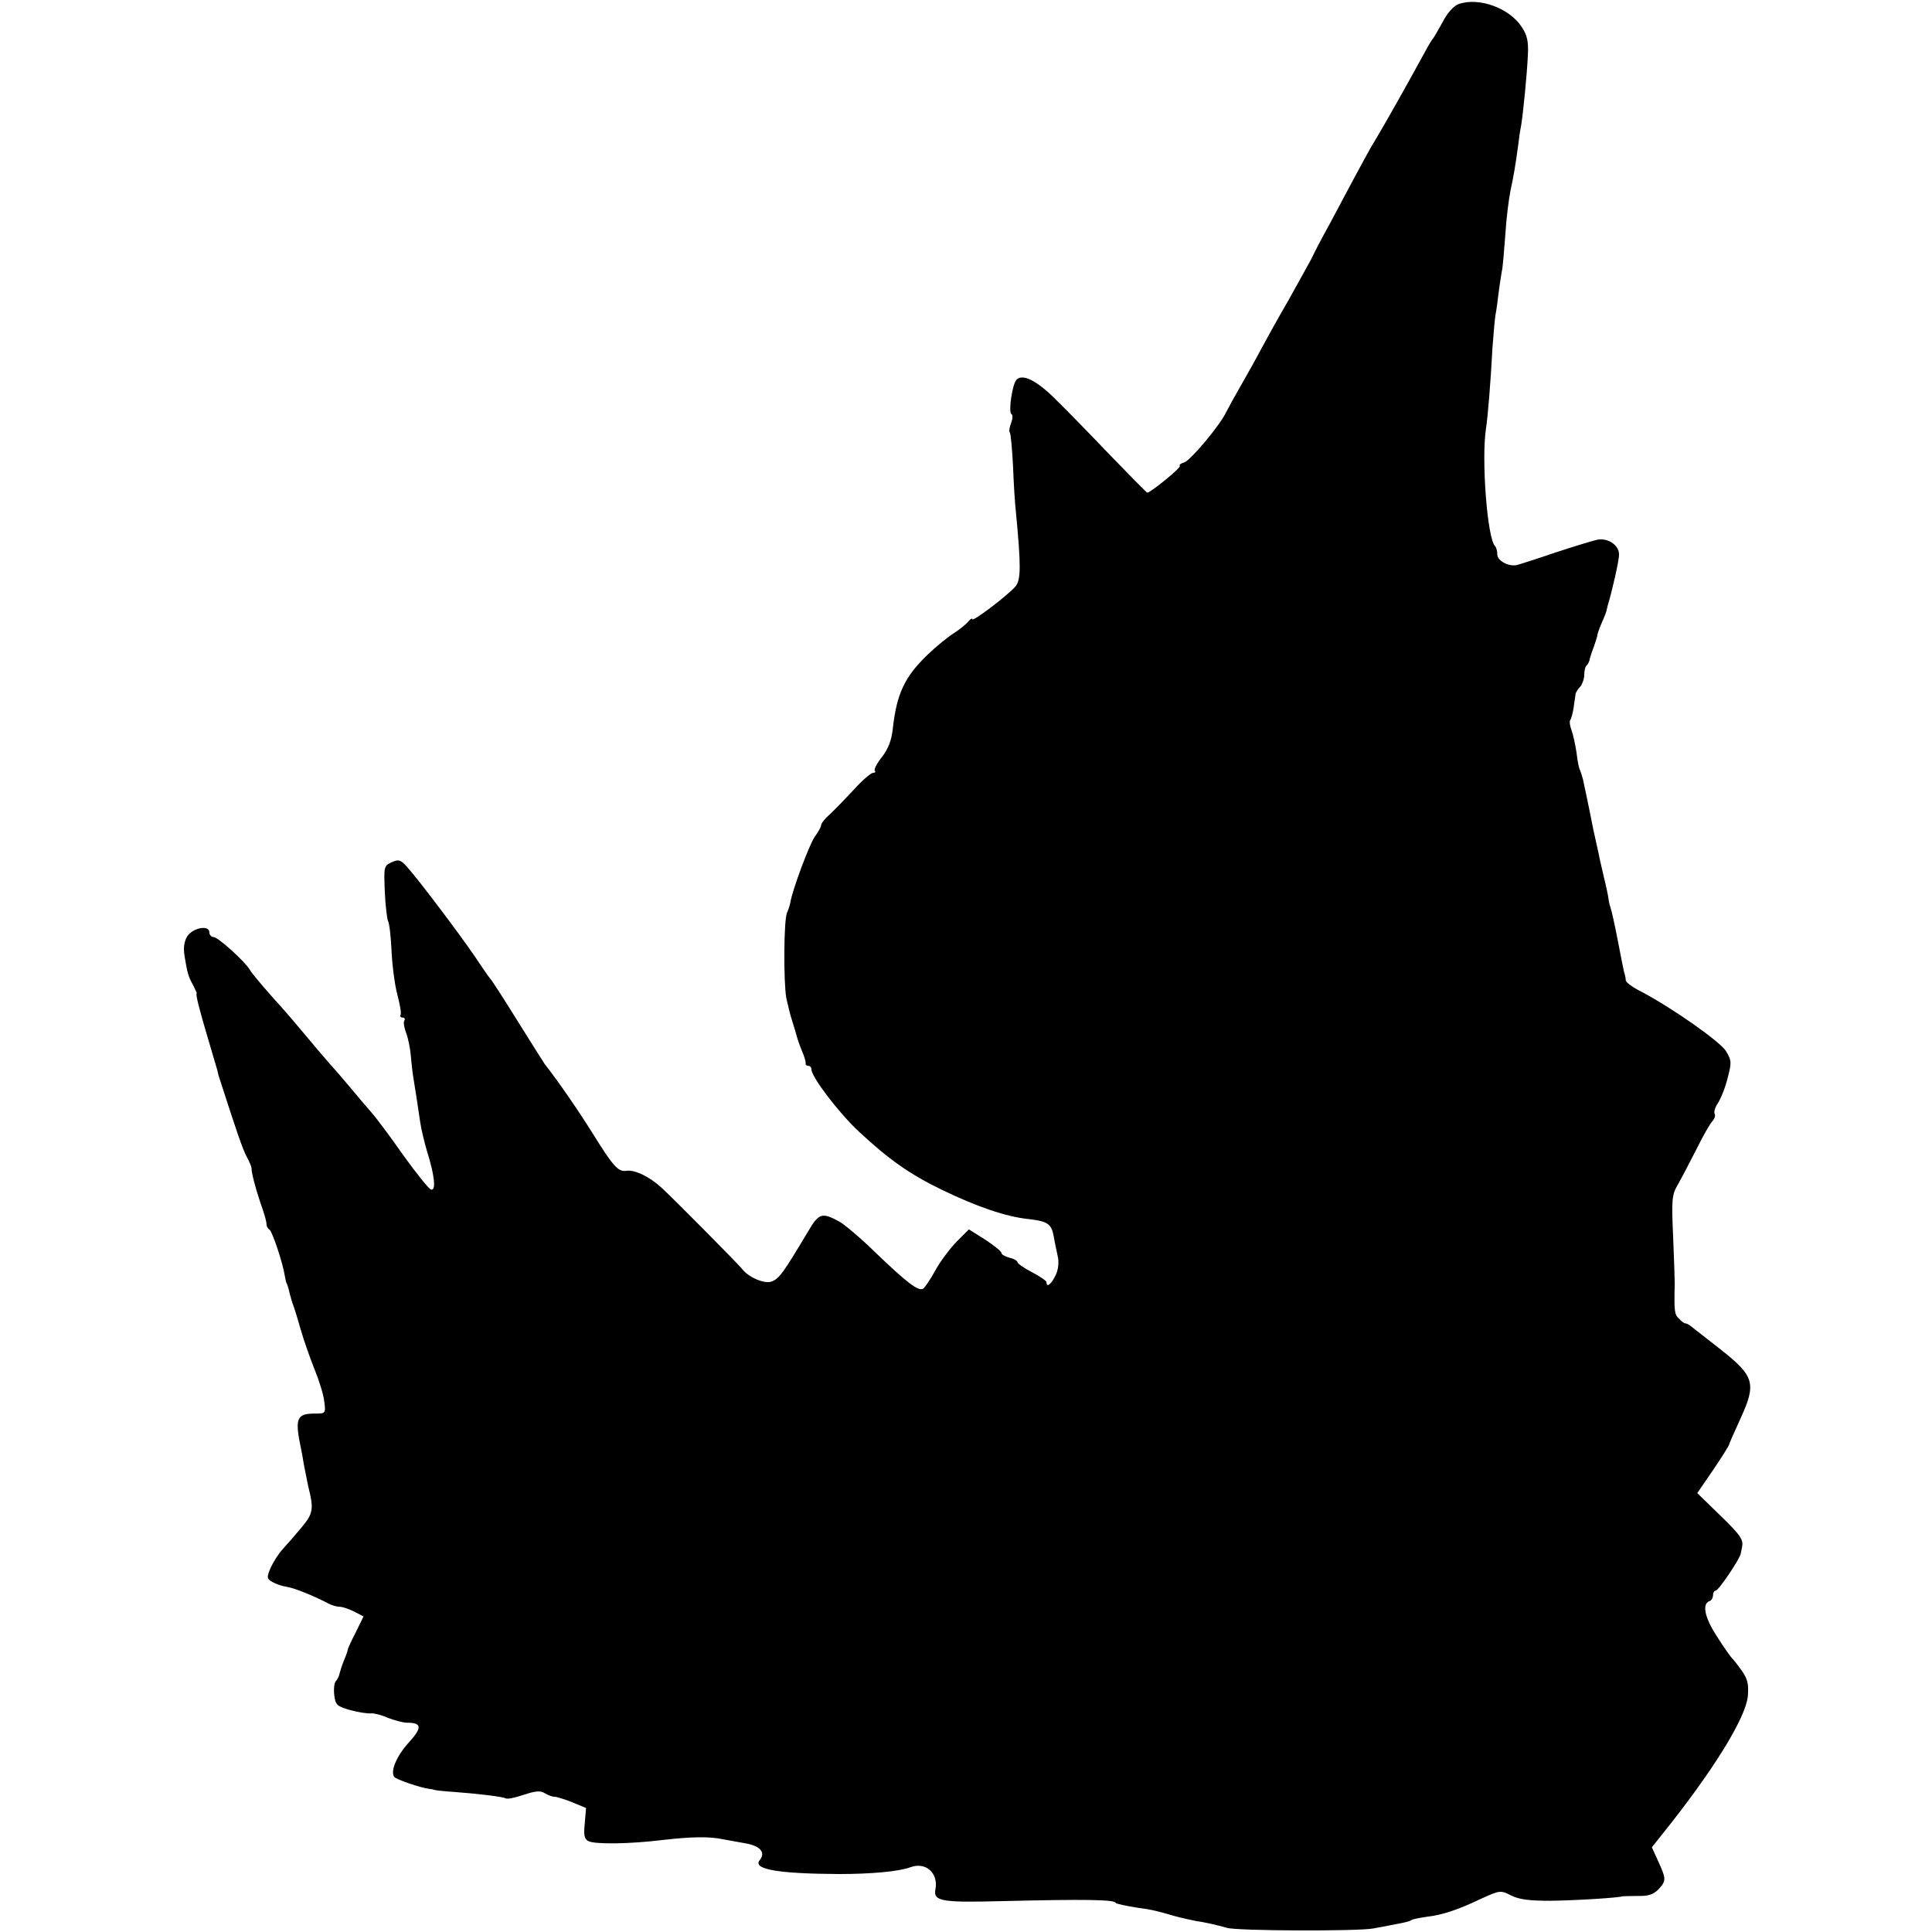
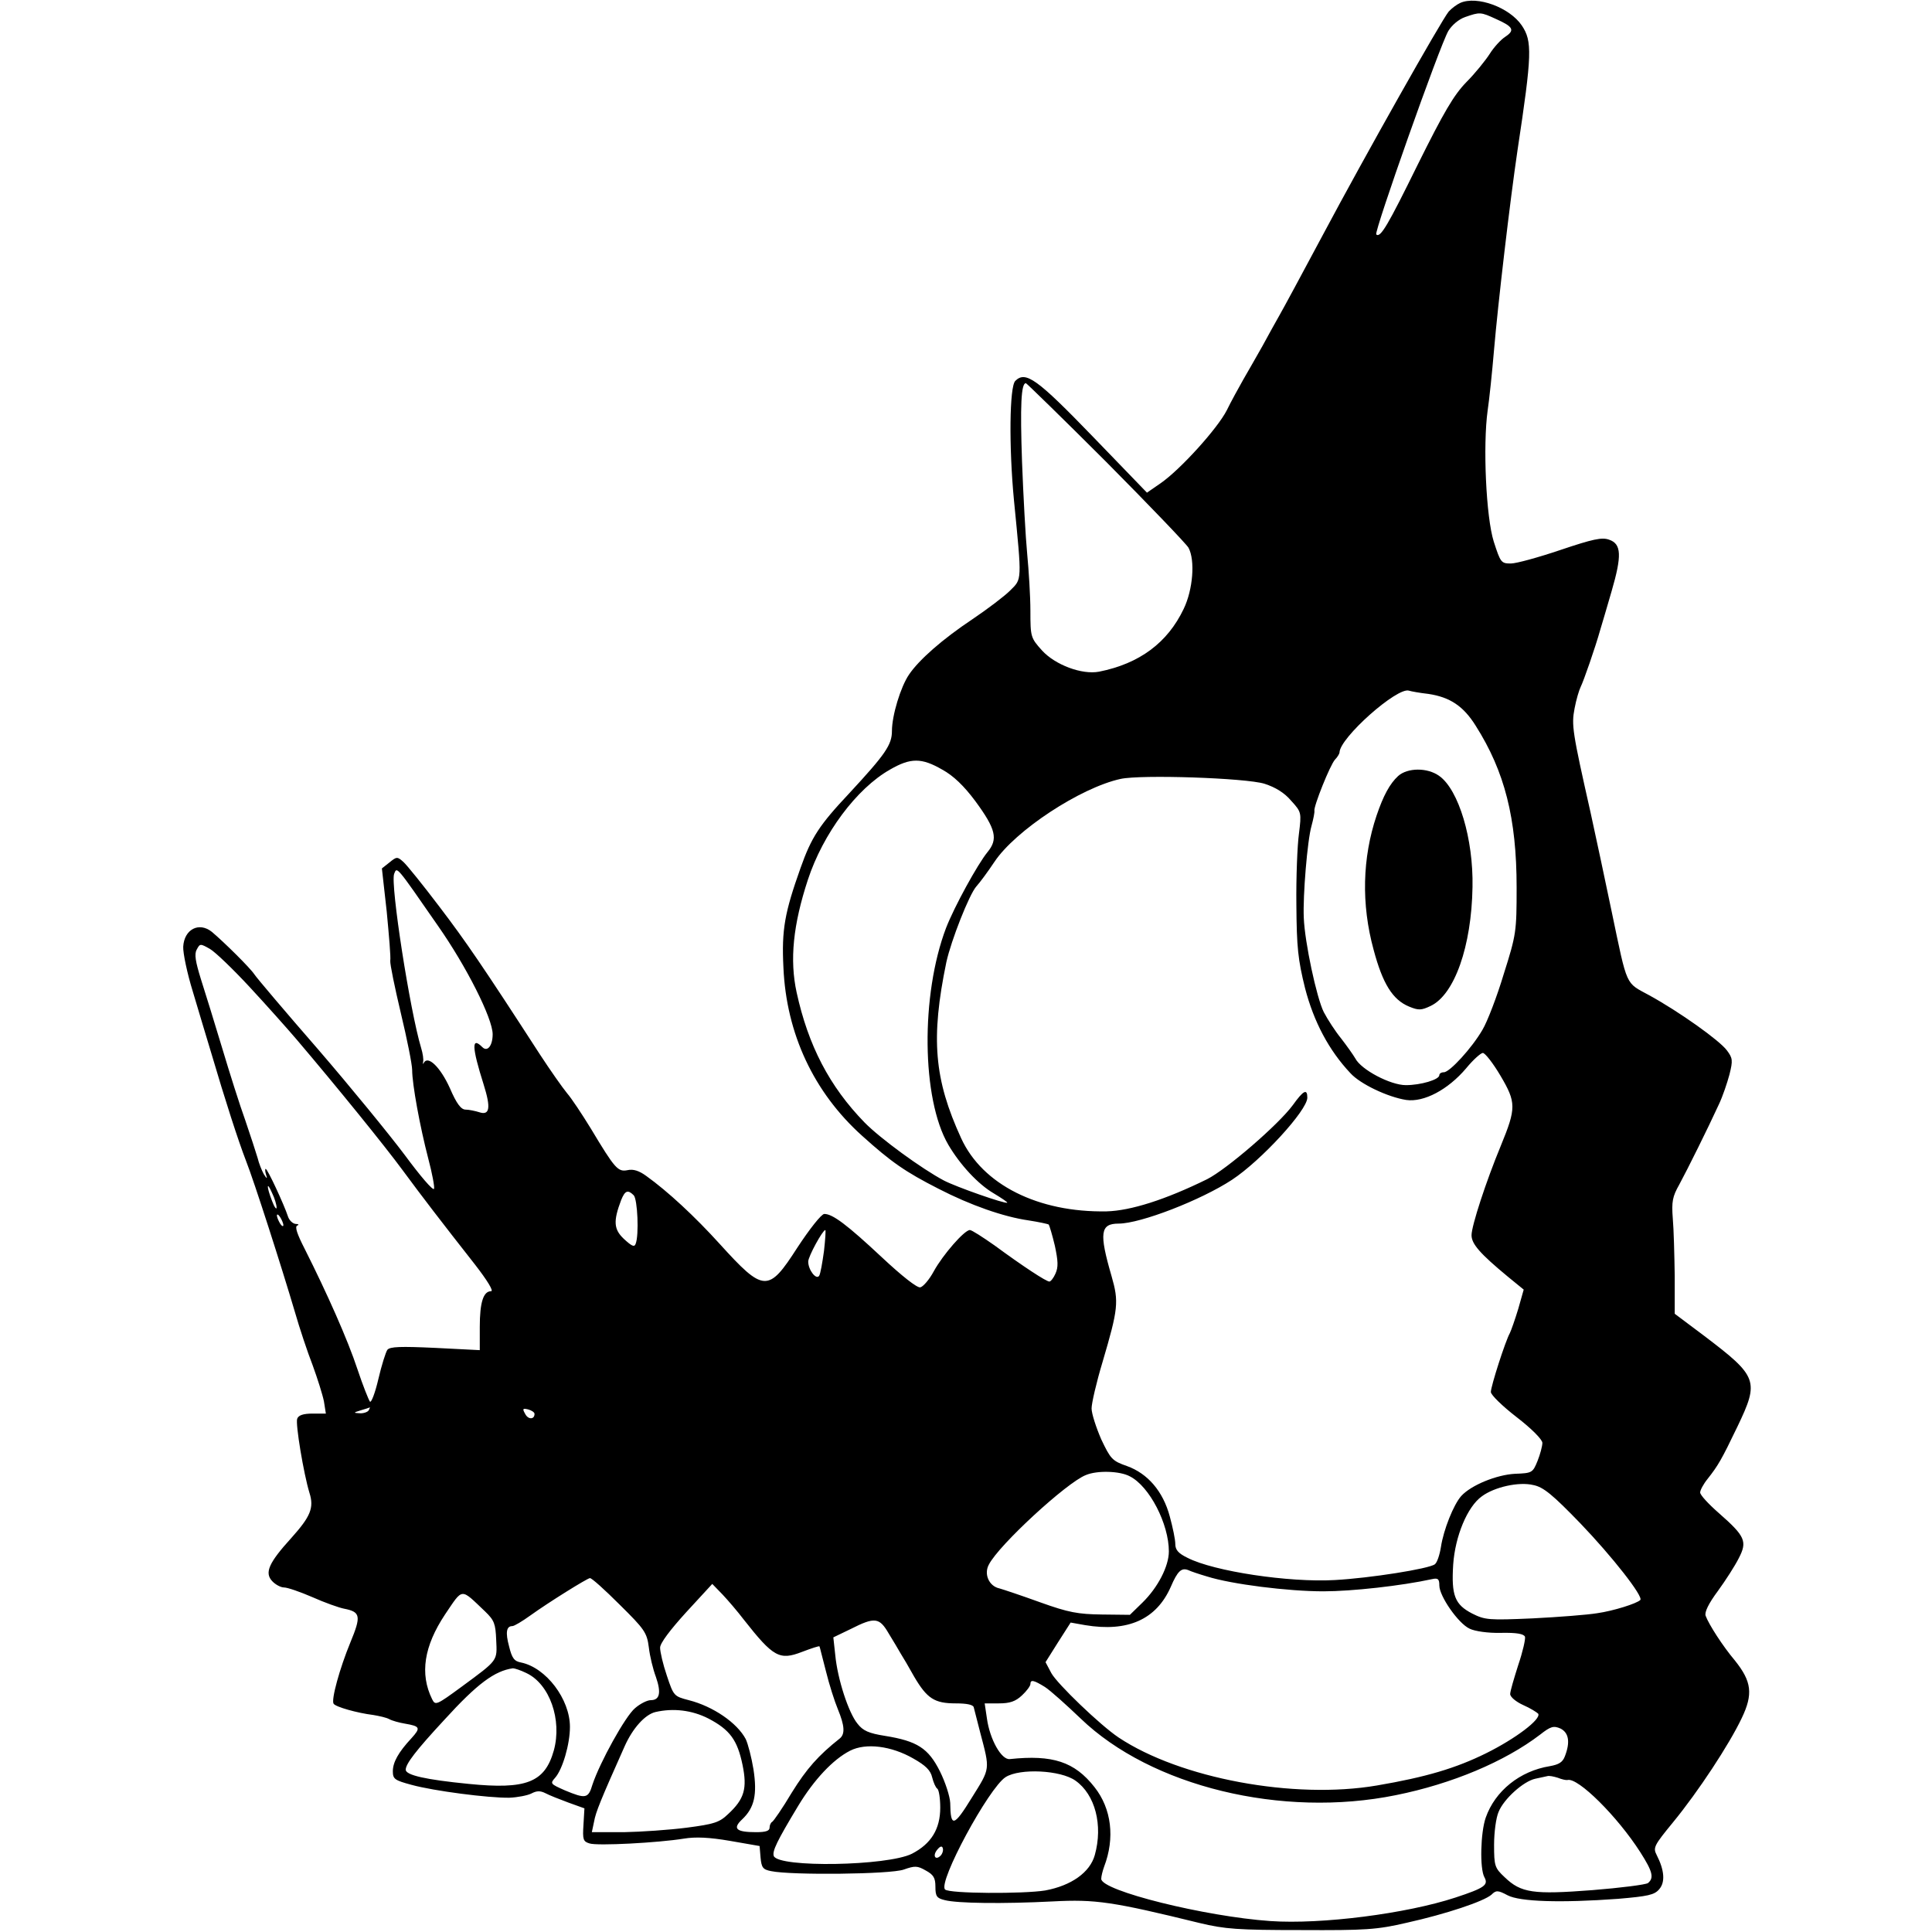
<svg xmlns="http://www.w3.org/2000/svg" version="1.0" width="600pt" height="600pt" viewBox="0 0 600 600" preserveAspectRatio="xMidYMid meet">
  <g transform="translate(0,600) scale(0.1,-0.1)" fill="#000000" stroke="none">
-     <path d="M4529 5987 c-15 -6 -35 -28 -49 -56 -14 -25 -27 -48 -30 -51 -3 -3 -14 -21 -24 -40 -59 -108 -126 -227 -158 -280 -12 -19 -39 -69 -61 -110 -22 -41 -58 -109 -80 -150 -23 -41 -47 -88 -55 -105 -9 -16 -41 -75 -72 -130 -32 -55 -69 -122 -84 -150 -14 -27 -42 -77 -61 -110 -19 -33 -40 -71 -47 -85 -20 -42 -110 -149 -130 -156 -11 -3 -17 -8 -14 -11 5 -5 -91 -83 -101 -83 -2 0 -54 53 -116 117 -61 64 -138 143 -170 174 -57 57 -101 79 -120 60 -13 -13 -26 -100 -16 -107 5 -2 4 -15 -1 -28 -5 -13 -7 -26 -4 -29 3 -3 7 -49 10 -103 2 -55 6 -119 9 -144 16 -168 16 -212 -2 -232 -27 -30 -133 -110 -133 -101 0 4 -6 1 -13 -7 -7 -9 -27 -25 -44 -36 -18 -11 -55 -41 -82 -67 -71 -68 -96 -121 -108 -227 -4 -39 -14 -65 -34 -91 -16 -20 -26 -39 -22 -43 3 -3 1 -6 -5 -6 -7 0 -34 -23 -60 -52 -26 -28 -59 -62 -74 -76 -16 -14 -28 -29 -28 -35 0 -5 -9 -21 -20 -36 -17 -25 -68 -162 -75 -201 -1 -8 -6 -24 -11 -35 -10 -23 -11 -214 -2 -265 4 -19 12 -51 18 -70 6 -19 13 -42 15 -50 2 -8 9 -28 16 -45 7 -16 12 -33 11 -37 -1 -5 3 -8 8 -8 6 0 10 -5 10 -11 0 -24 86 -136 147 -193 95 -88 157 -132 260 -182 108 -52 198 -83 268 -90 60 -7 71 -15 78 -57 3 -18 9 -44 12 -59 4 -16 2 -40 -6 -57 -13 -28 -29 -42 -29 -23 0 4 -20 18 -45 31 -25 13 -45 27 -45 31 0 4 -11 11 -25 14 -14 4 -25 10 -25 15 0 5 -23 23 -50 41 l-51 32 -38 -38 c-21 -22 -51 -61 -66 -89 -15 -27 -32 -53 -38 -57 -15 -9 -50 18 -148 112 -46 45 -97 88 -112 96 -55 30 -64 27 -99 -33 -76 -127 -88 -144 -112 -153 -22 -8 -72 13 -92 40 -14 17 -205 210 -249 251 -38 35 -84 57 -110 53 -25 -4 -41 14 -105 117 -43 69 -107 162 -148 214 -4 6 -41 64 -82 130 -41 66 -80 127 -87 135 -7 8 -29 41 -50 72 -42 62 -175 239 -210 277 -19 21 -25 23 -47 13 -24 -11 -24 -14 -21 -91 2 -44 7 -85 10 -91 4 -6 9 -48 11 -93 2 -45 10 -106 18 -136 8 -30 13 -58 10 -63 -3 -4 0 -8 6 -8 6 0 9 -4 6 -9 -4 -5 -1 -22 5 -38 6 -15 13 -48 15 -73 2 -25 6 -58 9 -75 5 -31 10 -61 20 -130 3 -22 13 -62 21 -90 24 -75 29 -126 12 -119 -7 3 -46 51 -86 107 -39 56 -84 116 -100 134 -15 17 -43 50 -62 73 -19 23 -51 60 -70 81 -19 22 -45 52 -57 67 -52 62 -66 79 -121 140 -31 35 -61 71 -66 80 -15 26 -99 102 -113 102 -7 0 -13 7 -13 15 0 23 -50 14 -68 -12 -10 -16 -13 -36 -9 -61 9 -56 12 -65 27 -92 7 -14 12 -25 11 -25 -5 0 10 -57 36 -144 14 -47 26 -89 28 -95 1 -6 4 -18 7 -26 52 -162 72 -220 84 -242 8 -15 15 -31 15 -35 0 -15 11 -58 26 -103 18 -52 20 -62 21 -74 0 -5 4 -12 9 -15 9 -6 42 -105 48 -146 2 -11 4 -20 5 -20 1 0 3 -8 6 -17 7 -29 11 -42 17 -58 3 -8 13 -41 22 -73 9 -31 28 -85 42 -120 14 -34 28 -79 30 -99 5 -38 4 -38 -30 -38 -56 0 -62 -15 -42 -110 1 -3 5 -25 9 -50 5 -25 11 -54 13 -65 18 -71 16 -85 -20 -128 -19 -23 -46 -54 -59 -68 -13 -14 -30 -41 -38 -59 -12 -29 -12 -33 6 -43 10 -6 30 -13 44 -15 23 -3 87 -29 132 -53 10 -5 25 -9 33 -9 9 0 29 -7 45 -15 l29 -15 -24 -49 c-14 -27 -25 -51 -25 -54 0 -3 -5 -18 -12 -34 -6 -15 -12 -34 -14 -42 -1 -7 -7 -18 -11 -22 -5 -5 -7 -24 -5 -43 4 -31 8 -35 50 -47 26 -7 54 -11 64 -10 9 1 33 -5 53 -14 21 -8 47 -15 59 -15 46 0 48 -15 6 -61 -38 -42 -58 -88 -46 -107 5 -8 81 -34 111 -38 6 0 12 -2 15 -3 3 -1 30 -4 60 -6 81 -6 151 -15 161 -20 4 -3 29 2 55 11 37 12 52 14 66 5 10 -6 23 -11 30 -11 7 0 32 -8 55 -17 l43 -18 -4 -48 c-4 -37 -1 -49 12 -55 20 -10 128 -9 232 4 88 10 144 11 185 2 17 -3 49 -9 72 -13 44 -8 61 -28 43 -51 -25 -29 54 -43 246 -44 100 0 186 8 221 21 48 18 88 -18 78 -69 -7 -37 20 -41 211 -36 249 6 349 5 349 -6 0 -2 37 -10 70 -15 40 -5 64 -11 111 -25 22 -6 53 -13 69 -16 29 -4 63 -12 95 -21 32 -10 408 -11 455 -2 28 5 63 12 79 15 16 3 34 7 39 11 5 3 26 7 46 10 51 6 96 21 168 55 61 28 63 28 95 12 25 -13 56 -17 123 -17 78 1 210 9 225 14 3 0 24 1 48 1 31 -1 47 5 62 20 25 27 25 32 0 87 l-20 44 27 34 c161 200 264 366 271 435 3 37 0 53 -19 80 -13 18 -26 35 -30 38 -3 3 -25 33 -47 68 -39 60 -47 102 -22 110 5 2 10 10 10 18 0 8 4 14 8 14 9 0 75 98 78 115 1 5 3 15 4 20 5 23 -3 36 -69 100 l-70 68 50 73 c27 40 49 75 49 78 0 2 16 39 35 80 50 109 44 132 -60 214 -44 34 -85 67 -92 72 -7 6 -15 10 -18 10 -4 0 -13 6 -20 14 -15 14 -16 22 -14 109 0 12 -2 78 -5 147 -5 113 -4 129 14 160 11 19 37 69 58 110 20 41 43 81 50 88 7 8 10 18 7 23 -3 4 1 20 10 33 9 14 23 48 30 77 13 49 13 55 -5 85 -19 30 -166 133 -262 184 -27 13 -48 29 -49 35 0 5 -2 17 -5 25 -2 8 -11 53 -20 100 -9 47 -19 92 -22 100 -3 8 -6 22 -7 31 -1 8 -7 37 -14 65 -6 27 -14 59 -16 72 -3 12 -7 32 -10 45 -3 12 -10 45 -15 72 -9 46 -13 62 -24 115 -3 11 -7 23 -9 28 -3 4 -8 28 -11 55 -4 26 -11 58 -16 71 -5 13 -6 26 -4 29 3 3 8 20 11 39 2 18 6 37 6 43 1 5 8 16 15 23 6 7 12 24 12 36 0 12 3 26 8 30 4 4 7 11 8 14 0 4 4 15 7 25 10 26 18 52 18 55 -1 1 5 18 13 37 9 20 15 36 15 38 0 1 2 9 4 17 13 42 35 138 35 157 1 29 -33 53 -67 47 -14 -3 -73 -21 -131 -40 -58 -20 -112 -37 -120 -39 -26 -5 -60 14 -60 33 0 10 -3 22 -7 26 -24 23 -43 270 -28 366 6 40 14 140 20 250 3 41 7 86 9 100 3 14 7 45 10 70 3 25 8 55 10 67 3 11 7 63 11 115 3 51 11 112 16 136 9 42 15 75 24 142 2 19 6 46 9 60 6 36 18 156 21 219 2 42 -2 62 -19 87 -38 59 -134 94 -197 71z" />
+     <path d="M4535 5991 c-11 -5 -27 -17 -36 -27 -23 -28 -259 -446 -391 -694 -63 -118 -124 -231 -135 -250 -11 -19 -34 -61 -52 -94 -18 -32 -45 -79 -60 -105 -14 -25 -38 -68 -51 -95 -29 -57 -145 -185 -206 -227 l-42 -29 -169 175 c-173 179 -208 204 -240 172 -18 -18 -20 -204 -4 -371 25 -254 25 -243 -12 -280 -18 -18 -71 -58 -117 -89 -93 -62 -166 -126 -197 -172 -26 -38 -53 -127 -53 -175 0 -43 -20 -72 -132 -193 -94 -100 -118 -137 -152 -233 -49 -138 -59 -191 -53 -309 9 -205 94 -387 244 -522 91 -82 134 -112 238 -165 99 -51 202 -87 279 -98 32 -5 60 -11 63 -13 2 -3 11 -32 19 -66 10 -47 11 -66 2 -86 -6 -14 -15 -25 -19 -25 -10 0 -83 48 -170 112 -37 26 -71 48 -77 48 -17 0 -84 -77 -112 -128 -14 -26 -33 -48 -42 -50 -10 -2 -57 35 -120 94 -107 100 -152 134 -178 134 -9 0 -46 -47 -84 -105 -90 -140 -104 -139 -241 12 -77 85 -161 163 -228 211 -22 16 -40 22 -58 18 -30 -6 -39 4 -114 129 -27 44 -60 94 -74 110 -14 17 -52 71 -84 120 -178 275 -230 351 -313 460 -50 66 -100 128 -111 138 -19 17 -21 17 -43 -1 l-24 -19 15 -134 c7 -74 13 -142 11 -153 -1 -10 14 -83 33 -163 19 -79 35 -159 35 -176 0 -44 24 -175 50 -275 12 -45 20 -88 18 -94 -3 -7 -43 40 -91 105 -48 64 -169 212 -269 328 -101 116 -190 221 -198 233 -13 20 -94 100 -132 132 -40 32 -86 8 -89 -46 -1 -19 12 -82 30 -140 17 -58 43 -143 57 -190 43 -146 84 -273 108 -335 26 -66 110 -328 152 -470 14 -49 39 -124 55 -165 15 -41 31 -92 35 -112 l6 -38 -41 0 c-29 0 -44 -5 -48 -16 -6 -15 20 -171 38 -230 15 -47 3 -74 -56 -140 -70 -77 -84 -108 -60 -134 10 -11 27 -20 37 -20 11 0 51 -14 88 -30 38 -17 83 -33 99 -36 51 -10 53 -23 19 -105 -33 -80 -60 -178 -52 -190 6 -10 74 -29 123 -35 18 -3 41 -8 50 -13 9 -5 31 -11 49 -14 47 -8 49 -13 20 -45 -41 -44 -58 -75 -58 -103 0 -24 6 -28 58 -42 69 -19 239 -41 304 -40 25 1 56 7 68 13 17 9 28 9 44 1 11 -6 44 -19 71 -29 l50 -18 -3 -51 c-3 -46 -1 -52 19 -58 24 -8 213 2 293 15 36 6 79 4 143 -7 l92 -16 3 -36 c3 -31 7 -37 33 -42 62 -13 371 -10 412 5 34 12 42 12 68 -3 24 -13 30 -23 30 -50 0 -30 4 -36 29 -42 38 -10 179 -12 336 -4 132 7 186 -1 455 -67 79 -19 119 -22 315 -22 201 -1 236 1 330 23 121 27 238 66 262 87 14 14 20 14 50 -2 38 -20 165 -24 343 -11 93 8 113 12 128 30 19 22 16 59 -8 106 -12 23 -8 30 51 102 78 95 174 241 213 323 36 75 31 114 -21 179 -38 45 -81 112 -91 139 -4 11 9 38 38 77 24 33 53 78 65 102 27 52 20 68 -62 140 -32 28 -58 56 -58 64 0 7 10 26 23 42 33 42 43 59 93 163 68 142 63 155 -103 281 l-92 69 0 118 c-1 64 -3 145 -6 178 -4 52 -1 68 20 105 26 48 90 177 123 249 12 25 26 67 33 93 11 44 10 51 -8 75 -23 31 -148 120 -241 171 -75 41 -67 22 -117 261 -19 91 -48 228 -65 305 -57 253 -60 273 -50 325 5 27 14 57 19 67 9 18 45 121 61 178 5 17 21 70 35 119 32 110 31 147 -8 160 -22 8 -50 2 -151 -32 -68 -23 -137 -42 -154 -42 -30 0 -32 3 -53 68 -24 76 -34 299 -19 407 5 33 14 119 20 190 12 140 49 458 73 620 45 297 46 337 13 386 -38 56 -139 93 -191 70z m111 -50 c54 -24 59 -35 29 -55 -14 -9 -36 -33 -49 -54 -13 -20 -45 -60 -72 -87 -39 -40 -70 -93 -151 -256 -93 -189 -116 -229 -129 -217 -7 8 197 586 224 632 11 18 32 36 52 43 46 16 48 16 96 -6z m-1211 -1375 c134 -135 249 -255 256 -267 21 -39 14 -130 -15 -190 -50 -105 -137 -170 -263 -195 -53 -10 -136 21 -177 66 -35 39 -36 42 -36 123 0 45 -5 125 -10 177 -5 52 -12 181 -16 286 -6 174 -3 244 12 244 2 0 115 -110 249 -244z m1001 -721 c67 -10 109 -38 147 -99 90 -142 127 -287 127 -502 0 -137 -1 -146 -40 -269 -21 -70 -51 -148 -66 -173 -33 -57 -102 -132 -120 -132 -8 0 -14 -4 -14 -9 0 -14 -58 -31 -104 -31 -48 0 -139 48 -157 83 -7 12 -27 40 -44 62 -18 22 -42 59 -54 82 -22 44 -59 216 -62 293 -3 68 11 240 24 285 6 22 10 43 9 47 -3 13 49 143 64 159 8 8 14 19 14 22 0 45 180 205 216 192 6 -2 33 -7 60 -10z m-1510 -235 c35 -19 68 -51 103 -98 64 -87 71 -118 38 -158 -31 -38 -103 -169 -129 -236 -79 -208 -76 -531 7 -673 37 -63 93 -123 141 -151 25 -15 44 -28 42 -29 -5 -5 -159 49 -197 69 -68 36 -197 130 -246 180 -109 112 -175 239 -211 404 -22 101 -11 210 35 350 47 143 151 283 255 342 64 37 98 37 162 0z m1001 -44 c34 -11 62 -28 83 -53 32 -35 32 -37 24 -102 -5 -36 -9 -136 -8 -221 1 -133 5 -170 27 -259 27 -104 74 -193 141 -264 31 -34 116 -74 173 -83 55 -8 130 32 186 98 22 27 46 48 52 48 7 0 32 -32 55 -71 49 -83 49 -100 1 -217 -46 -111 -91 -249 -91 -278 0 -27 26 -57 113 -129 l49 -40 -17 -60 c-10 -33 -22 -67 -26 -75 -14 -25 -59 -165 -59 -183 0 -9 36 -44 80 -78 48 -37 80 -70 80 -80 0 -10 -7 -36 -15 -56 -15 -37 -17 -38 -70 -40 -57 -3 -136 -35 -167 -69 -24 -27 -55 -105 -63 -158 -4 -25 -12 -49 -19 -54 -18 -14 -201 -43 -311 -49 -142 -8 -375 27 -457 69 -29 14 -38 25 -38 43 0 14 -8 52 -17 85 -21 79 -69 134 -133 157 -46 16 -51 22 -80 83 -16 37 -30 80 -30 96 0 16 15 81 34 144 49 166 51 187 28 267 -39 134 -35 163 22 163 68 0 256 73 352 136 91 60 234 216 234 255 0 29 -12 23 -45 -23 -45 -61 -205 -199 -266 -230 -130 -64 -238 -98 -312 -100 -213 -4 -386 83 -452 227 -84 183 -95 310 -46 547 15 68 71 210 93 235 11 12 36 46 56 76 65 98 268 231 392 258 64 14 389 3 447 -15z m-2567 -441 c89 -127 170 -288 170 -337 0 -35 -16 -56 -32 -40 -34 34 -33 1 4 -116 23 -73 19 -97 -14 -86 -13 4 -32 8 -42 8 -14 0 -28 18 -49 67 -29 64 -68 103 -81 78 -2 -5 -3 -4 -2 3 2 7 -1 27 -6 43 -35 116 -96 509 -84 541 9 23 5 28 136 -161z m-585 -190 c51 -55 117 -129 146 -163 125 -147 275 -332 330 -407 62 -84 118 -157 224 -292 38 -49 59 -83 50 -83 -24 0 -35 -35 -35 -111 l0 -72 -138 7 c-108 5 -141 4 -149 -6 -5 -7 -18 -48 -28 -91 -10 -43 -22 -74 -26 -70 -4 5 -22 50 -39 101 -30 91 -94 235 -164 374 -23 45 -31 68 -23 72 7 2 4 5 -5 5 -9 1 -20 11 -24 24 -11 34 -63 147 -69 147 -2 0 -2 -8 1 -17 5 -15 3 -15 -7 1 -6 11 -15 33 -19 50 -5 17 -22 69 -38 116 -17 47 -49 148 -72 225 -23 77 -53 173 -66 214 -17 55 -21 78 -13 92 10 19 11 19 41 2 17 -10 72 -63 123 -118z m84 -685 c0 -8 -7 1 -14 20 -18 46 -17 64 0 25 8 -16 14 -37 14 -45z m1109 38 c12 -12 17 -124 6 -151 -4 -11 -12 -7 -36 15 -32 30 -34 55 -9 121 12 30 21 33 39 15z m-1088 -93 c0 -5 -5 -3 -10 5 -5 8 -10 20 -10 25 0 6 5 3 10 -5 5 -8 10 -19 10 -25z m1679 -80 c-5 -36 -11 -71 -15 -77 -9 -14 -34 18 -34 44 0 16 45 98 53 98 2 0 0 -29 -4 -65z m-1414 -495 c-3 -5 -16 -10 -28 -9 -20 1 -20 2 3 9 14 4 26 8 28 9 2 1 0 -3 -3 -9z m515 -11 c0 -18 -20 -18 -29 0 -9 16 -8 18 9 14 11 -3 20 -9 20 -14z m1849 -194 c61 -31 121 -148 121 -233 0 -46 -34 -112 -82 -159 l-39 -38 -87 1 c-74 1 -103 6 -192 38 -58 21 -115 40 -126 43 -33 7 -49 45 -33 74 31 61 242 255 301 278 35 15 106 13 137 -4z m1399 -146 c98 -102 197 -228 186 -238 -11 -11 -84 -34 -134 -41 -30 -5 -120 -12 -200 -16 -137 -6 -148 -5 -188 15 -54 28 -65 56 -59 152 6 88 44 180 89 212 39 29 115 46 160 35 31 -6 60 -30 146 -119z m-1159 -165 c76 -24 251 -46 361 -46 88 0 242 17 338 38 18 4 22 0 22 -20 0 -33 59 -118 94 -134 16 -8 57 -14 97 -13 49 1 71 -3 75 -12 2 -7 -7 -47 -21 -88 -13 -41 -25 -81 -25 -90 0 -9 18 -24 40 -34 23 -10 43 -23 47 -27 10 -17 -71 -78 -162 -123 -93 -46 -186 -74 -339 -100 -258 -44 -611 22 -802 149 -57 38 -191 167 -209 200 l-18 34 39 62 39 61 45 -8 c132 -22 221 17 266 119 21 49 33 60 54 52 8 -4 35 -13 59 -20z m-1825 -87 c78 -77 85 -87 91 -133 3 -27 13 -68 22 -92 17 -49 12 -72 -16 -72 -11 0 -33 -11 -49 -25 -30 -25 -109 -168 -132 -237 -13 -44 -21 -45 -86 -18 -45 20 -46 21 -30 39 23 26 46 104 46 158 0 86 -74 184 -152 200 -21 4 -28 13 -37 50 -12 44 -8 63 10 63 6 0 31 15 56 33 57 41 176 115 185 116 5 1 46 -36 92 -82z m386 -47 c92 -117 111 -127 181 -100 29 11 53 19 54 17 1 -1 9 -36 20 -77 10 -41 27 -94 37 -118 21 -51 23 -77 6 -91 -67 -53 -103 -94 -149 -168 -29 -49 -57 -89 -61 -91 -4 -2 -8 -10 -8 -18 0 -10 -12 -14 -42 -14 -62 0 -74 11 -43 40 38 36 47 77 35 155 -6 37 -17 79 -24 94 -27 51 -102 102 -177 121 -46 12 -47 13 -68 76 -12 35 -21 74 -21 87 0 14 31 55 81 110 l81 88 32 -33 c17 -18 47 -53 66 -78z m-803 25 c28 -27 32 -38 34 -88 3 -66 7 -61 -107 -145 -79 -58 -82 -59 -92 -39 -39 79 -25 165 40 263 57 84 47 83 125 9z m1253 -68 c14 -23 31 -51 37 -62 7 -11 26 -43 42 -72 40 -68 63 -83 129 -83 34 0 54 -4 56 -12 2 -7 11 -42 20 -78 31 -118 32 -110 -26 -203 -56 -91 -66 -93 -67 -16 -1 20 -15 64 -32 98 -36 72 -71 94 -170 110 -51 8 -69 16 -86 38 -28 34 -62 139 -69 213 l-6 55 54 26 c75 38 89 36 118 -14z m-1125 -123 c72 -34 111 -145 85 -240 -28 -100 -86 -122 -265 -104 -132 13 -195 27 -195 44 0 18 31 59 120 155 102 112 156 152 213 160 5 0 24 -6 42 -15z m1610 -43 c17 -11 66 -55 111 -98 219 -211 625 -310 979 -238 174 35 338 104 448 188 33 26 42 28 63 19 26 -13 31 -42 14 -86 -7 -19 -19 -26 -47 -31 -93 -15 -170 -77 -199 -160 -16 -46 -19 -158 -4 -185 13 -24 1 -33 -90 -63 -152 -50 -416 -84 -575 -73 -202 14 -525 94 -525 131 0 8 4 24 9 38 34 89 23 180 -30 247 -62 79 -130 101 -263 87 -26 -3 -62 61 -71 126 l-7 47 44 0 c34 0 52 6 72 25 14 13 26 29 26 35 0 15 11 12 45 -9z m-1045 -98 c67 -35 90 -67 106 -144 15 -73 6 -106 -45 -153 -27 -26 -44 -31 -128 -42 -54 -7 -142 -13 -196 -14 l-99 0 7 33 c5 29 20 66 95 234 25 56 63 98 95 106 56 13 114 6 165 -20z m636 -124 c39 -22 54 -37 59 -59 4 -16 11 -32 16 -35 5 -4 9 -30 9 -59 0 -66 -28 -112 -88 -143 -76 -38 -414 -44 -429 -7 -5 15 9 45 76 156 49 81 108 144 161 171 49 25 128 15 196 -24z m504 -69 c61 -43 86 -138 60 -231 -15 -54 -73 -95 -154 -110 -67 -11 -299 -10 -311 3 -23 22 136 316 188 349 44 28 171 22 217 -11z m1528 2 c32 9 155 -113 226 -224 39 -61 43 -80 24 -96 -7 -5 -85 -15 -173 -22 -183 -14 -221 -9 -272 40 -31 29 -33 35 -33 101 0 38 6 84 14 102 16 40 77 95 114 103 15 3 32 7 37 8 6 2 20 -1 33 -5 12 -5 26 -8 30 -7z m-1947 -235 c-16 -16 -26 0 -10 19 9 11 15 12 17 4 2 -6 -1 -17 -7 -23z" />
+     <path d="M4342 3590 c-26 -24 -46 -61 -67 -123 -44 -131 -48 -275 -9 -417 28 -105 59 -155 110 -176 29 -12 38 -12 67 2 74 35 127 185 130 369 3 150 -43 302 -103 345 -37 27 -99 26 -128 0z" />
  </g>
</svg>
